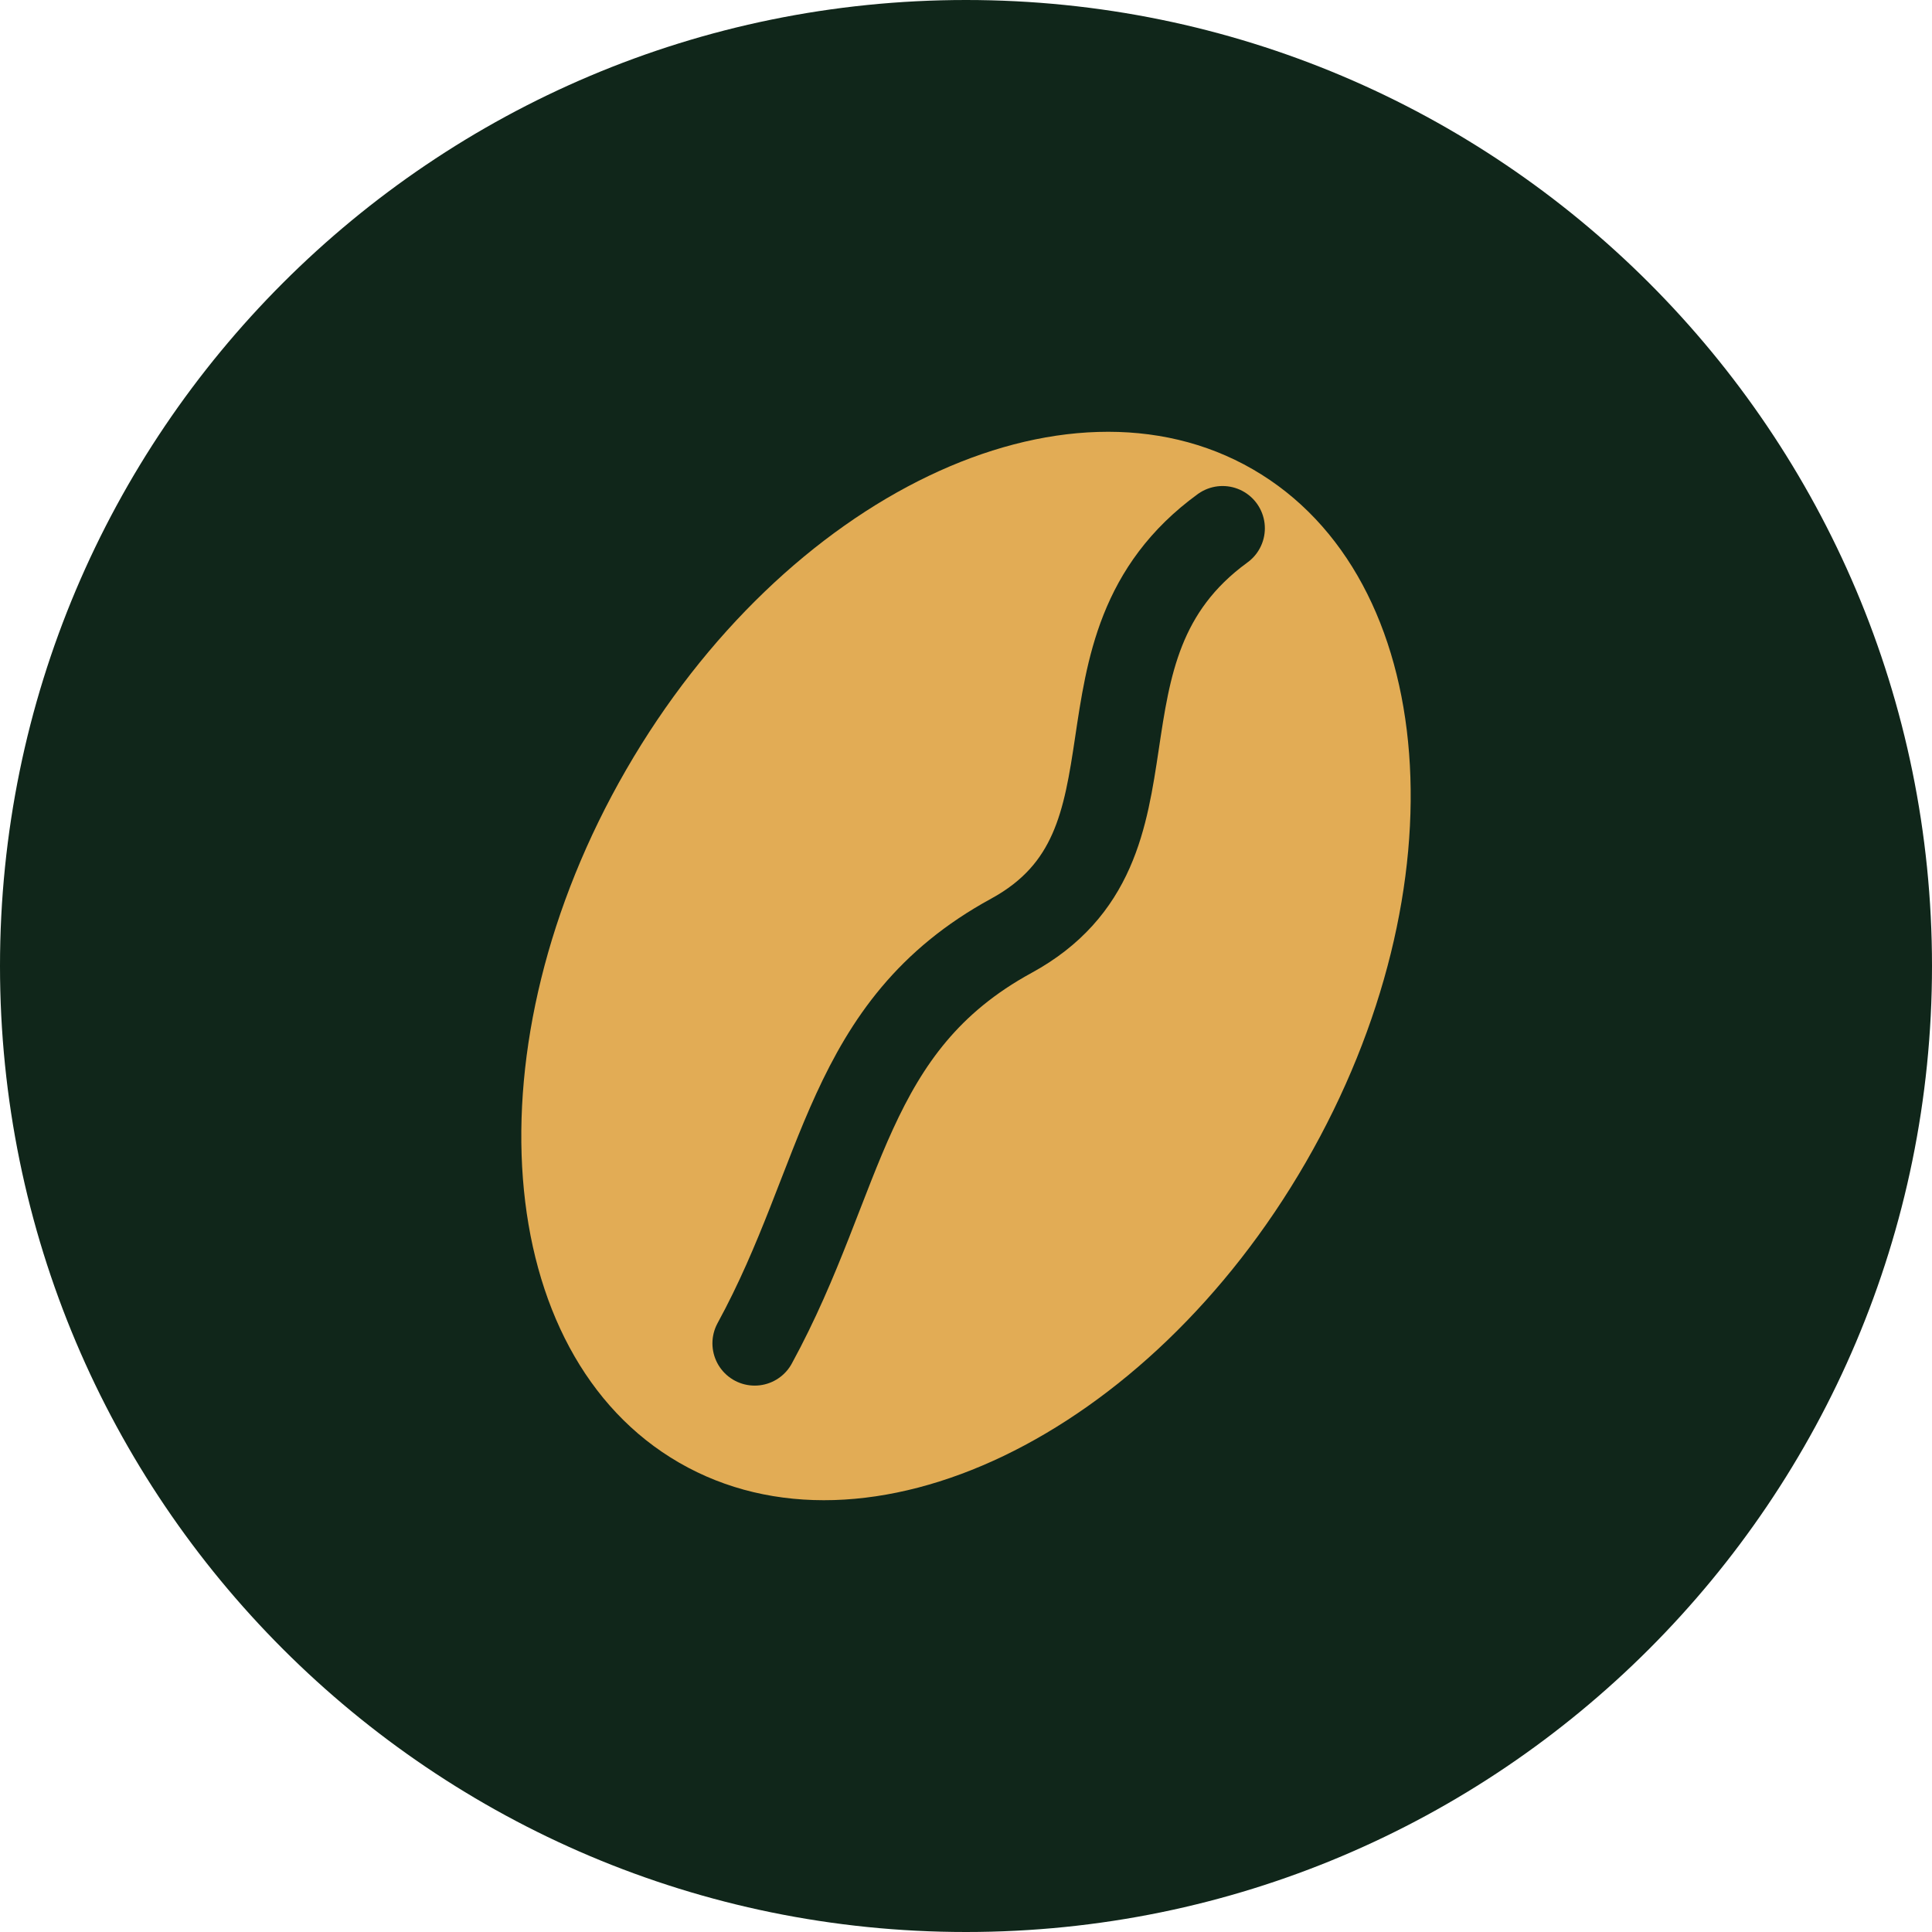
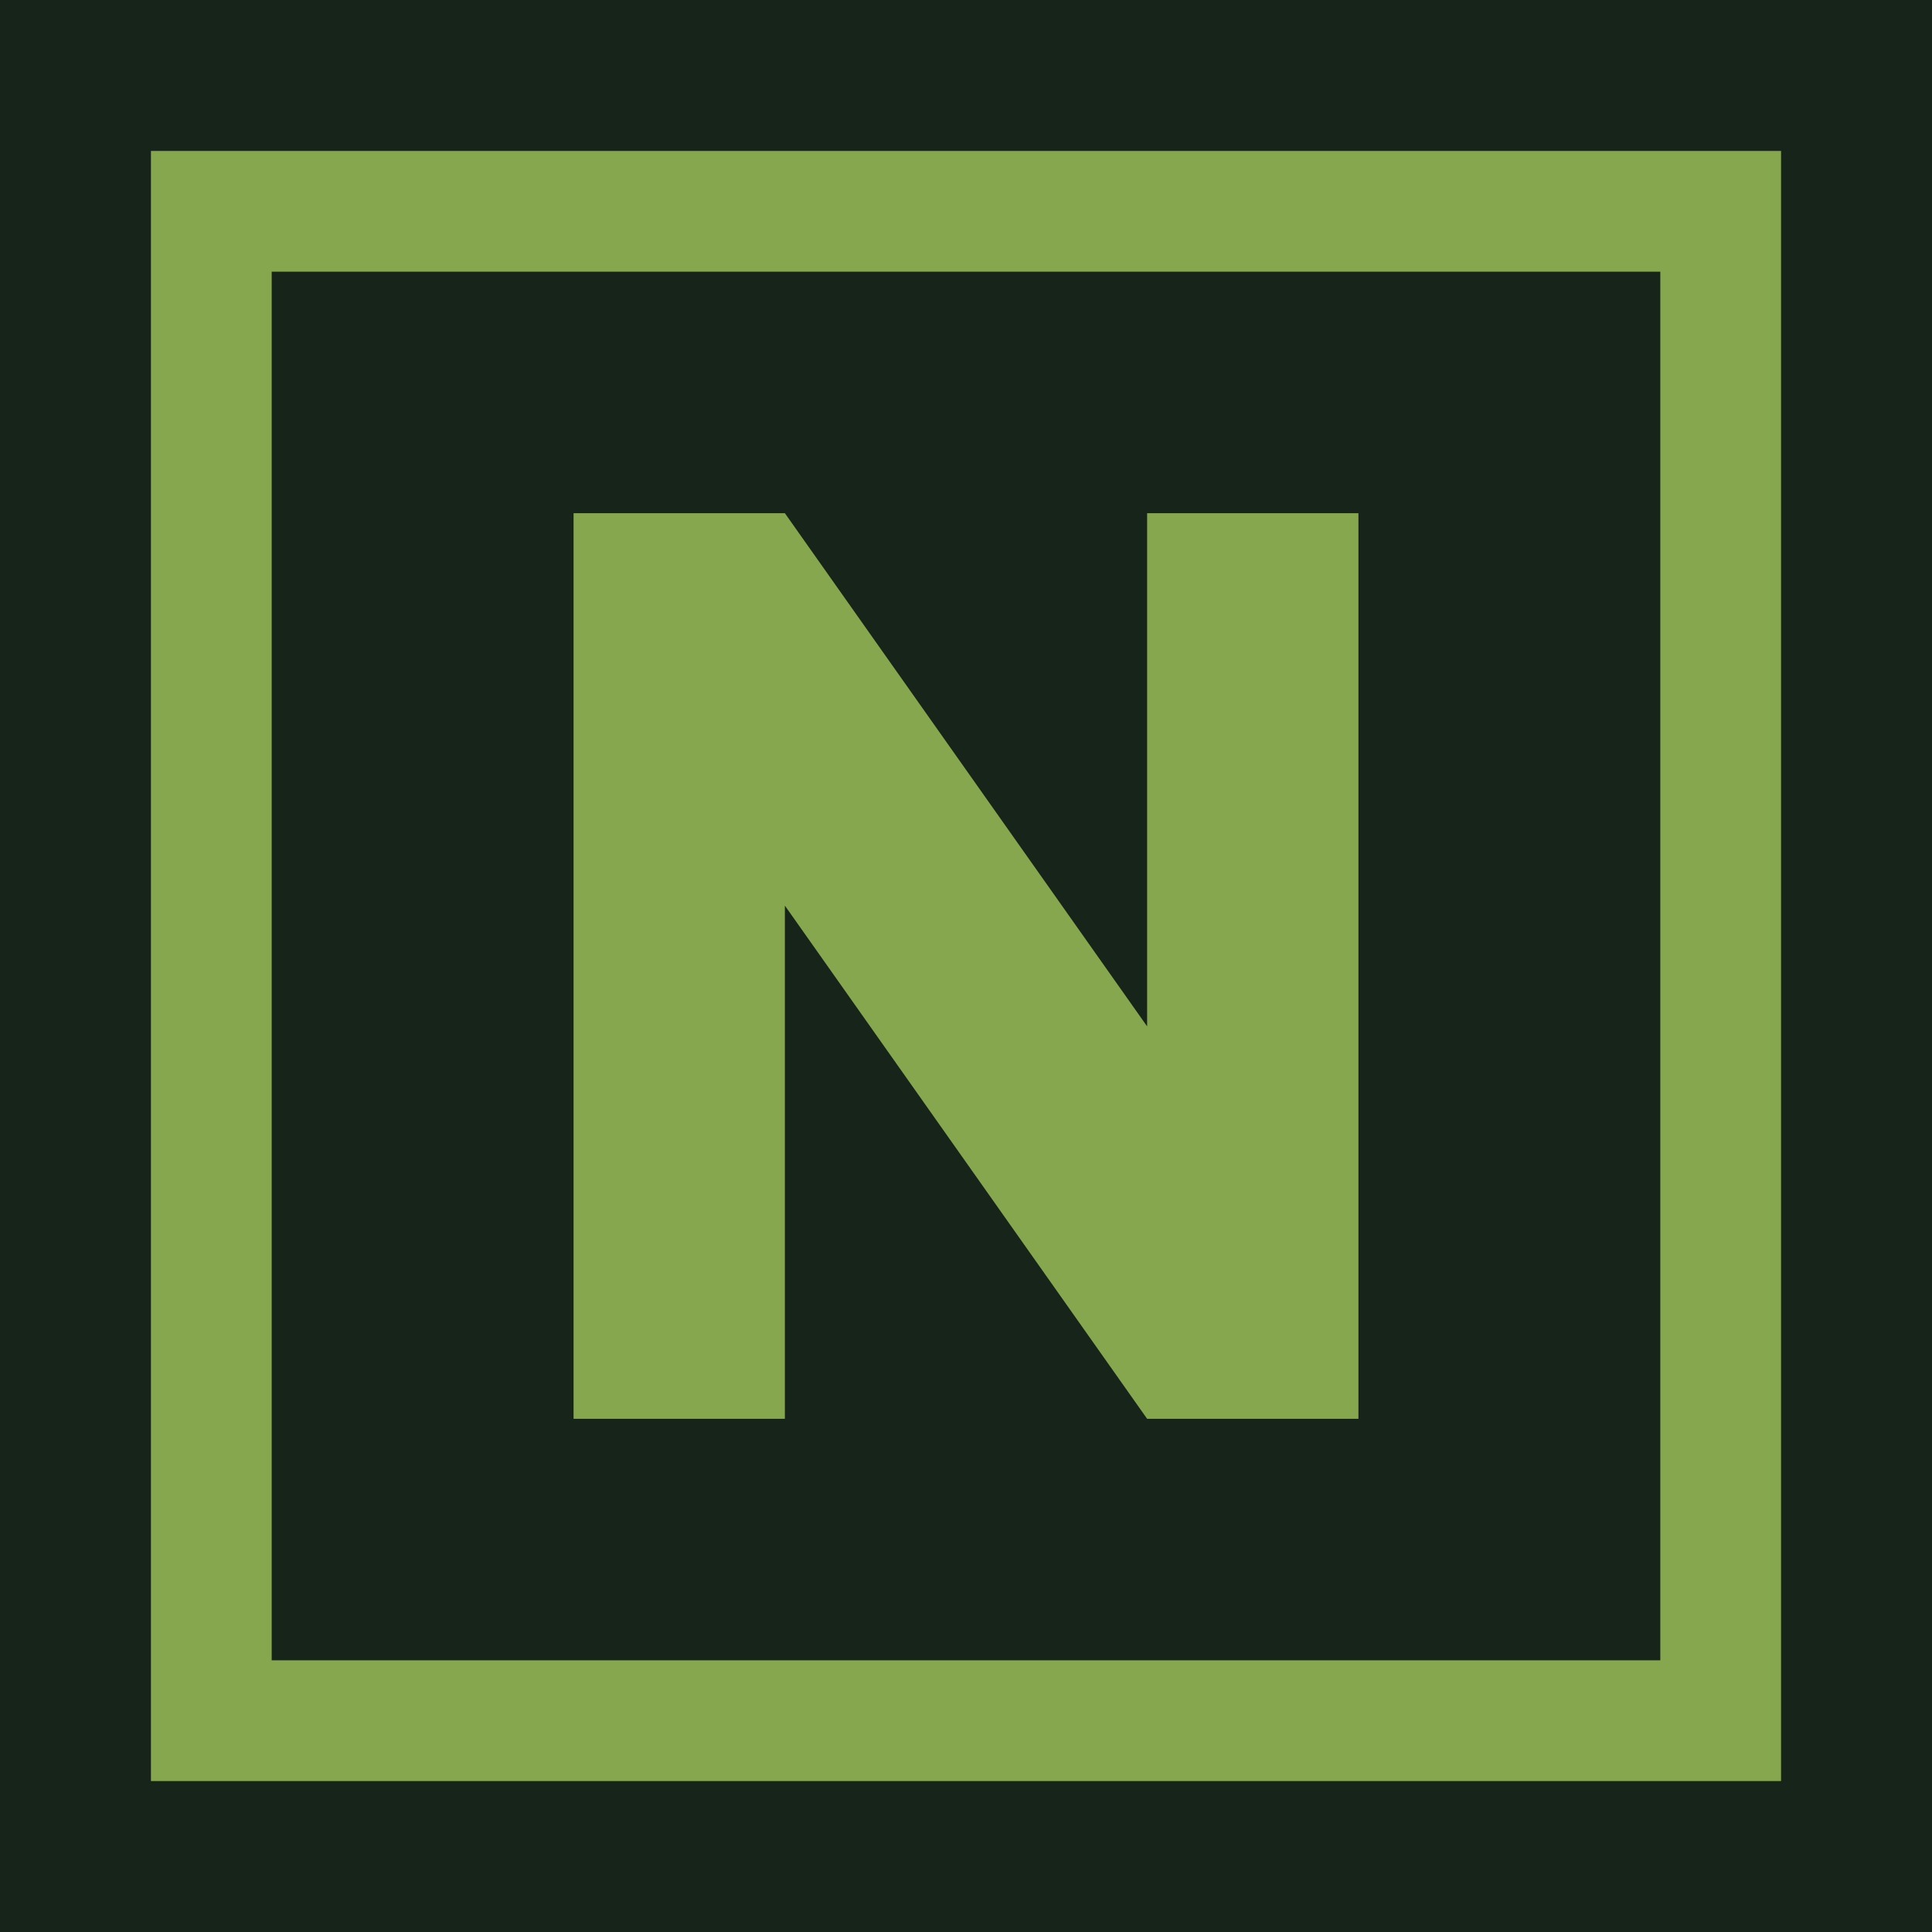
<svg xmlns="http://www.w3.org/2000/svg" viewBox="0 0 64 64">
-   <circle cx="32" cy="32" r="32" fill="#10261a" />
-   <ellipse cx="32" cy="32" rx="13" ry="19" transform="rotate(30 32 32)" fill="#e2ac55" />
-   <path d="M40.5 17.5c-5.5 4-1.5 10.5-7 13.5s-5.5 8-8.5 13.5" fill="none" stroke="#10261a" stroke-width="2.8" stroke-linecap="round" />
+   <rect width="64" height="64" fill="#16241a" />
+   <rect x="7" y="7" width="50" height="50" fill="none" stroke="#86a74e" stroke-width="4" />
+   <path d="M19 47V17h7l12 17V17h7v30h-7L26 30v17z" fill="#86a74e" />
</svg>
